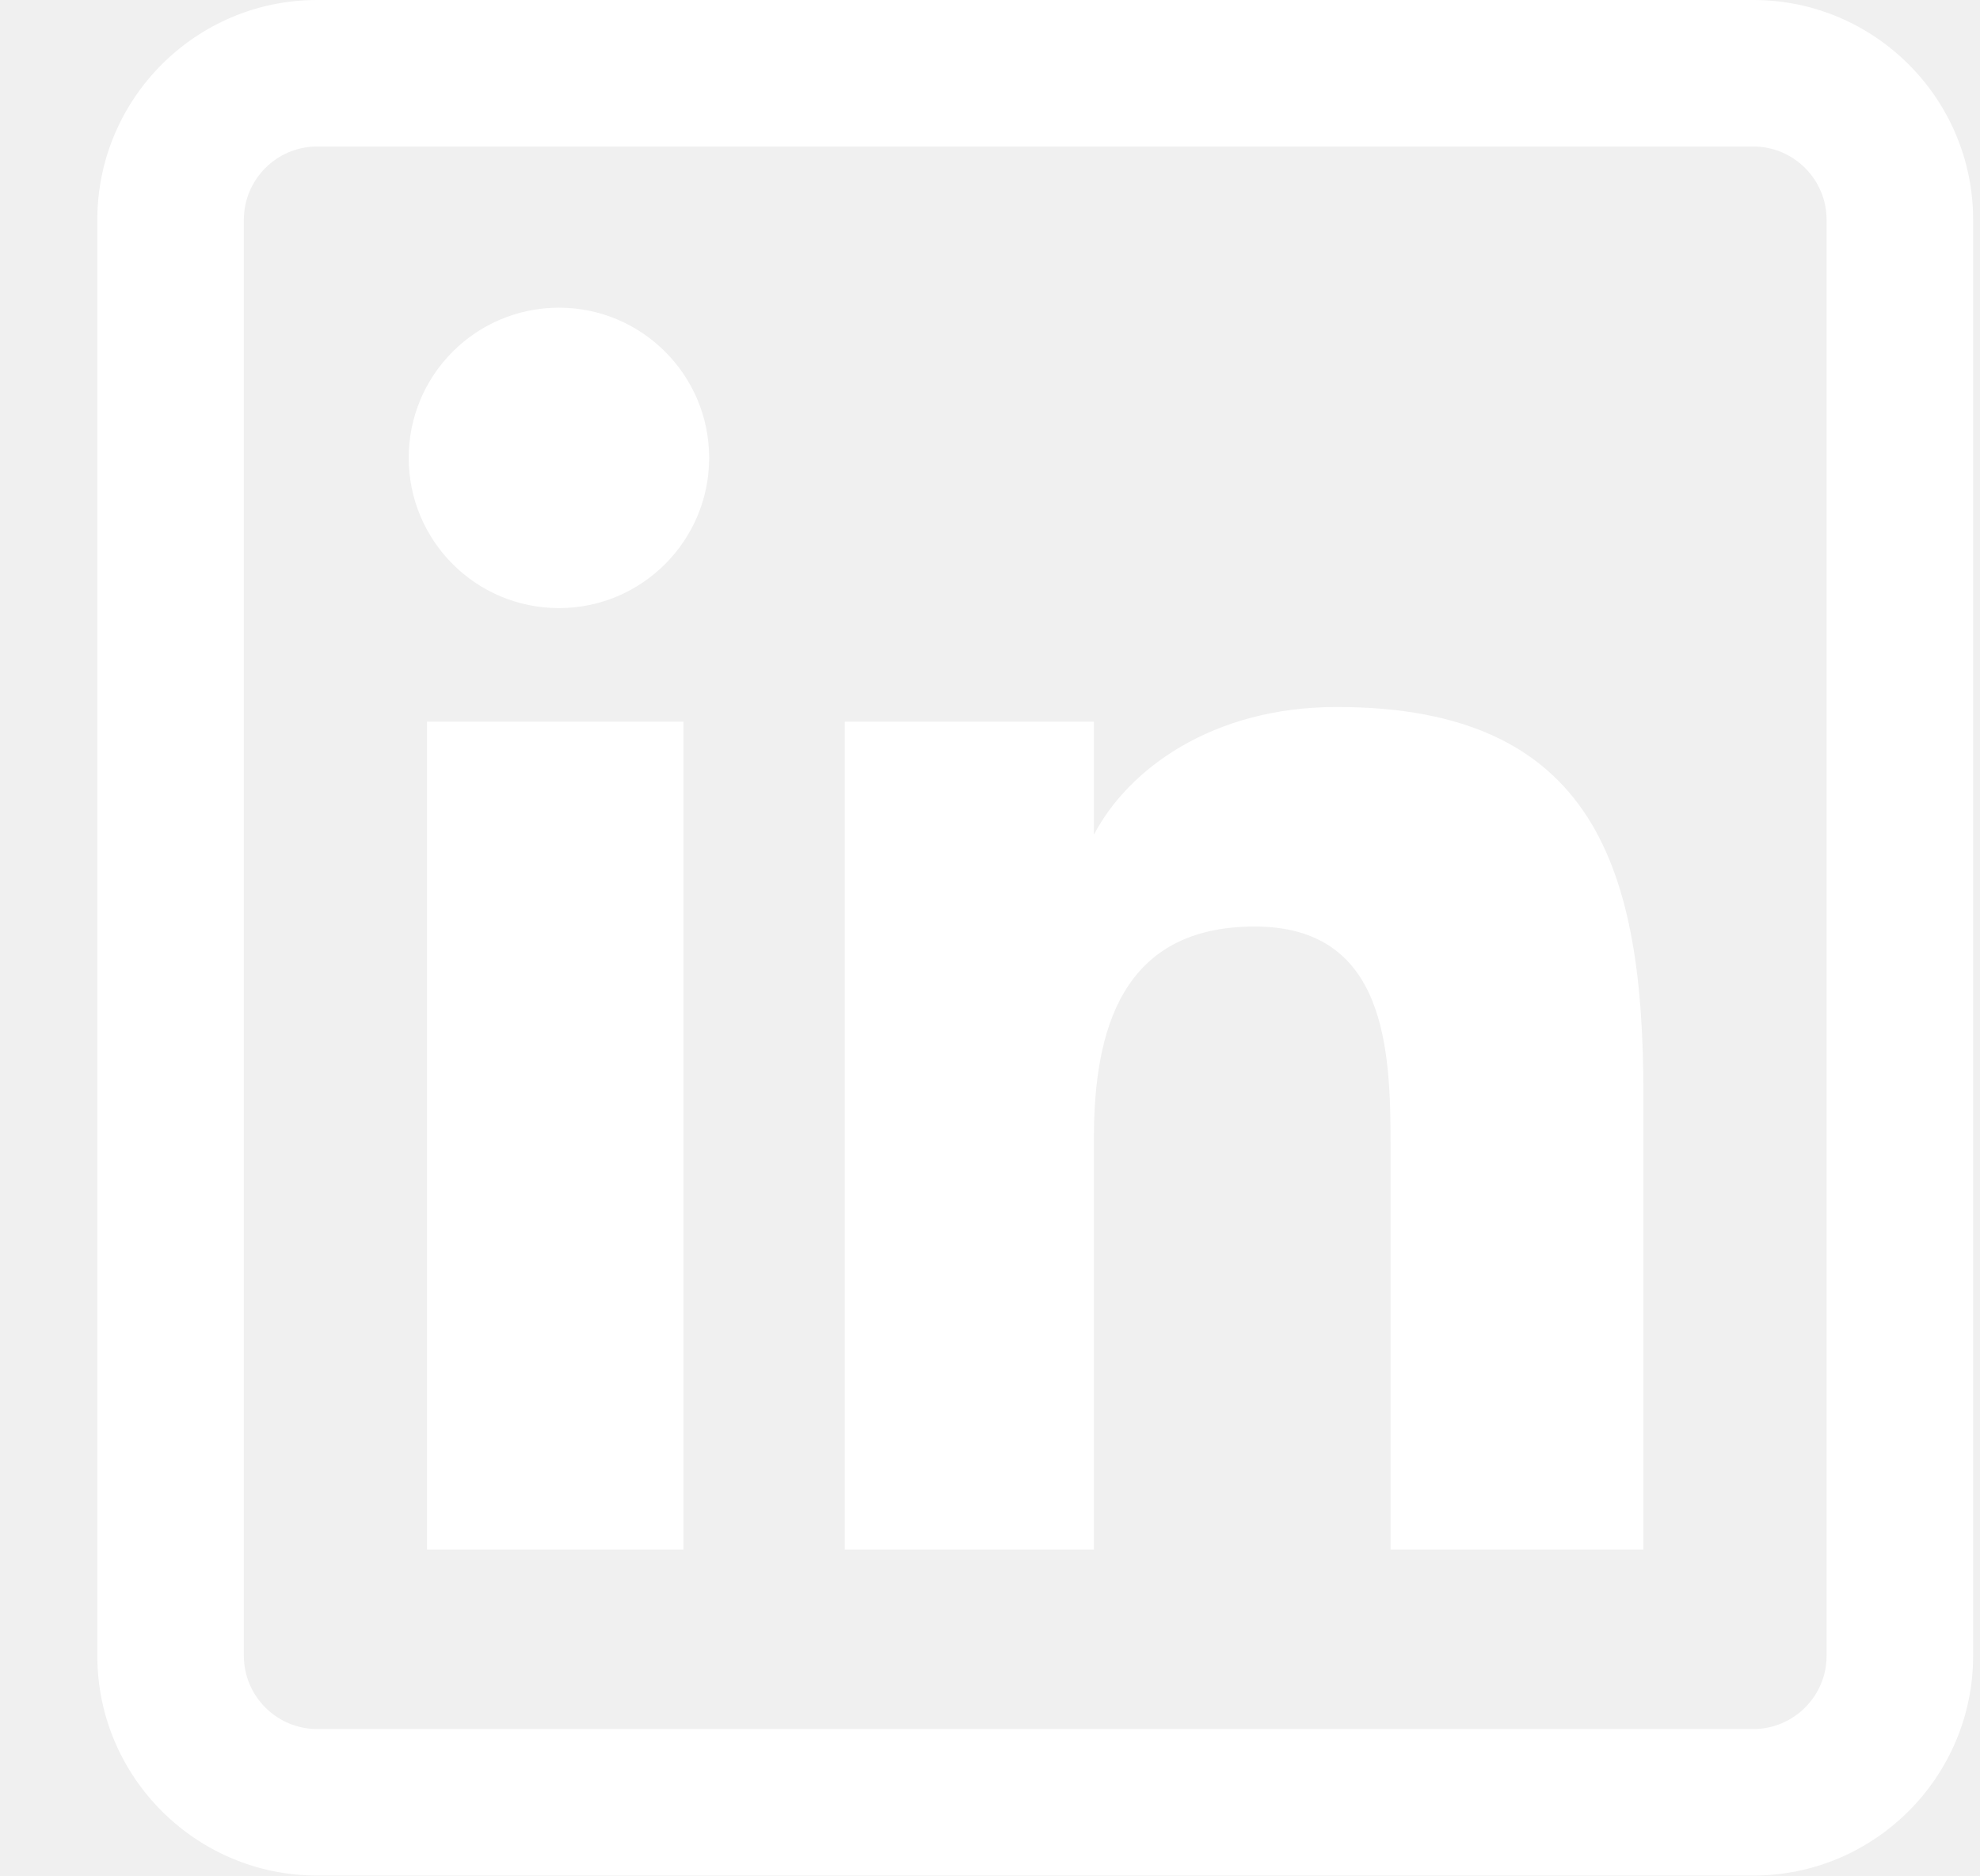
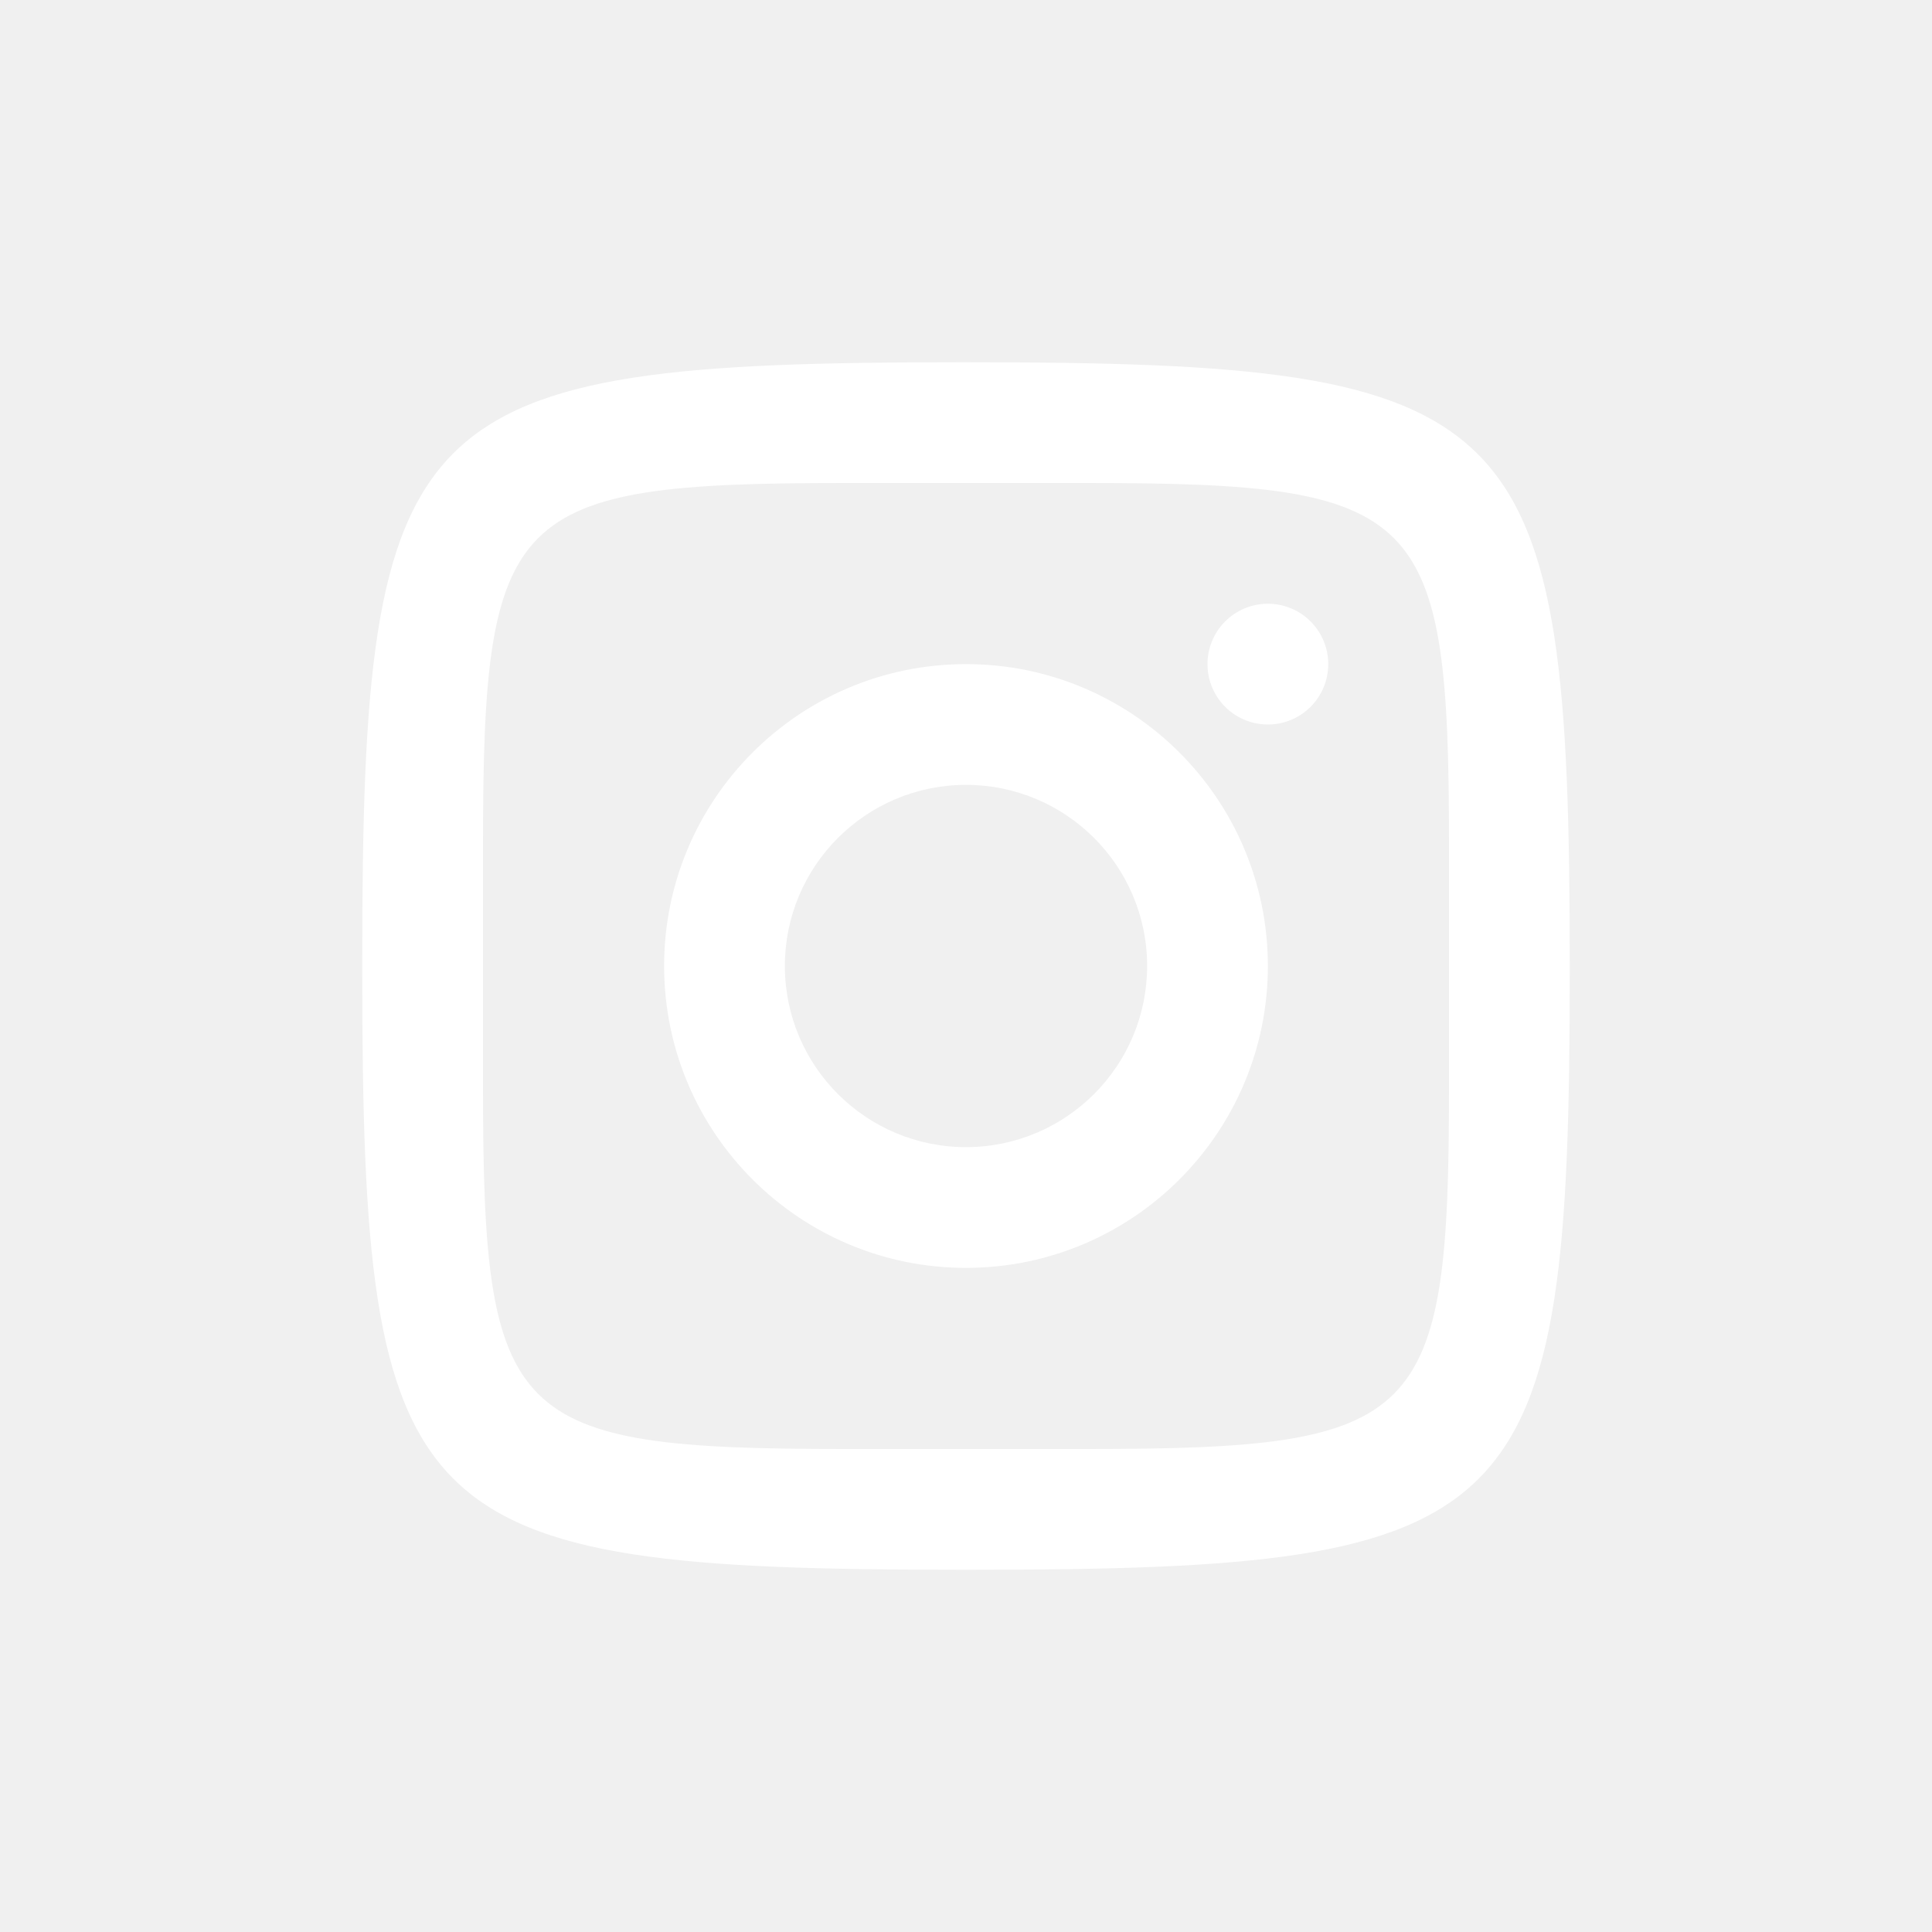
- <svg xmlns="http://www.w3.org/2000/svg" width="19" height="18" viewBox="0 0 19 18" fill="none">
-   <path d="M6.559 14.871H4.098V6.926H6.559V14.871ZM6.805 4.394C6.805 3.599 6.159 2.953 5.364 2.953C4.566 2.953 3.922 3.599 3.922 4.394C3.922 5.19 4.566 5.836 5.364 5.836C6.159 5.836 6.805 5.19 6.805 4.394ZM15.77 10.5C15.77 8.367 15.319 6.785 12.828 6.785C11.631 6.785 10.827 7.384 10.499 8.007H10.497V6.926H8.106V14.871H10.497V10.926C10.497 9.893 10.76 8.892 12.04 8.892C13.303 8.892 13.344 10.074 13.344 10.992V14.871H15.77V10.5ZM18.934 15.891V2.109C18.934 0.946 17.988 0 16.825 0H3.043C1.88 0 0.934 0.946 0.934 2.109V15.891C0.934 17.054 1.88 18 3.043 18H16.825C17.988 18 18.934 17.054 18.934 15.891ZM16.825 1.406C17.212 1.406 17.528 1.722 17.528 2.109V15.891C17.528 16.278 17.212 16.594 16.825 16.594H3.043C2.656 16.594 2.34 16.278 2.34 15.891V2.109C2.34 1.722 2.656 1.406 3.043 1.406H16.825Z" fill="white" />
+ <svg xmlns="http://www.w3.org/2000/svg" fill="#FFFFFF" viewBox="0 0 64 64" width="50px" height="50px">
+   <path d="M 31.82 12 C 13.439 12 12 13.439 12 31.82 L 12 32.18 C 12 50.561 13.439 52 31.82 52 L 32.18 52 C 50.561 52 52 50.561 52 32.18 L 52 32 C 52 13.452 50.548 12 32 12 L 31.82 12 z M 28 16 L 36 16 C 47.129 16 48 16.871 48 28 L 48 36 C 48 47.129 47.129 48 36 48 L 28 48 C 16.871 48 16 47.129 16 36 L 16 28 C 16 16.871 16.871 16 28 16 z M 41.994 20 C 40.889 20.003 39.997 20.901 40 22.006 C 40.003 23.111 40.901 24.003 42.006 24 C 43.111 23.997 44.003 23.099 44 21.994 C 43.997 20.889 43.099 19.997 41.994 20 z M 31.977 22 C 26.455 22.013 21.987 26.501 22 32.023 C 22.013 37.545 26.501 42.013 32.023 42 C 37.545 41.987 42.013 37.499 42 31.977 C 41.987 26.455 37.499 21.987 31.977 22 z M 31.986 26 C 35.299 25.992 37.992 28.673 38 31.986 C 38.007 35.299 35.327 37.992 32.014 38 C 28.701 38.008 26.008 35.328 26 32.014 C 25.992 28.701 28.673 26.008 31.986 26 z" />
</svg>
